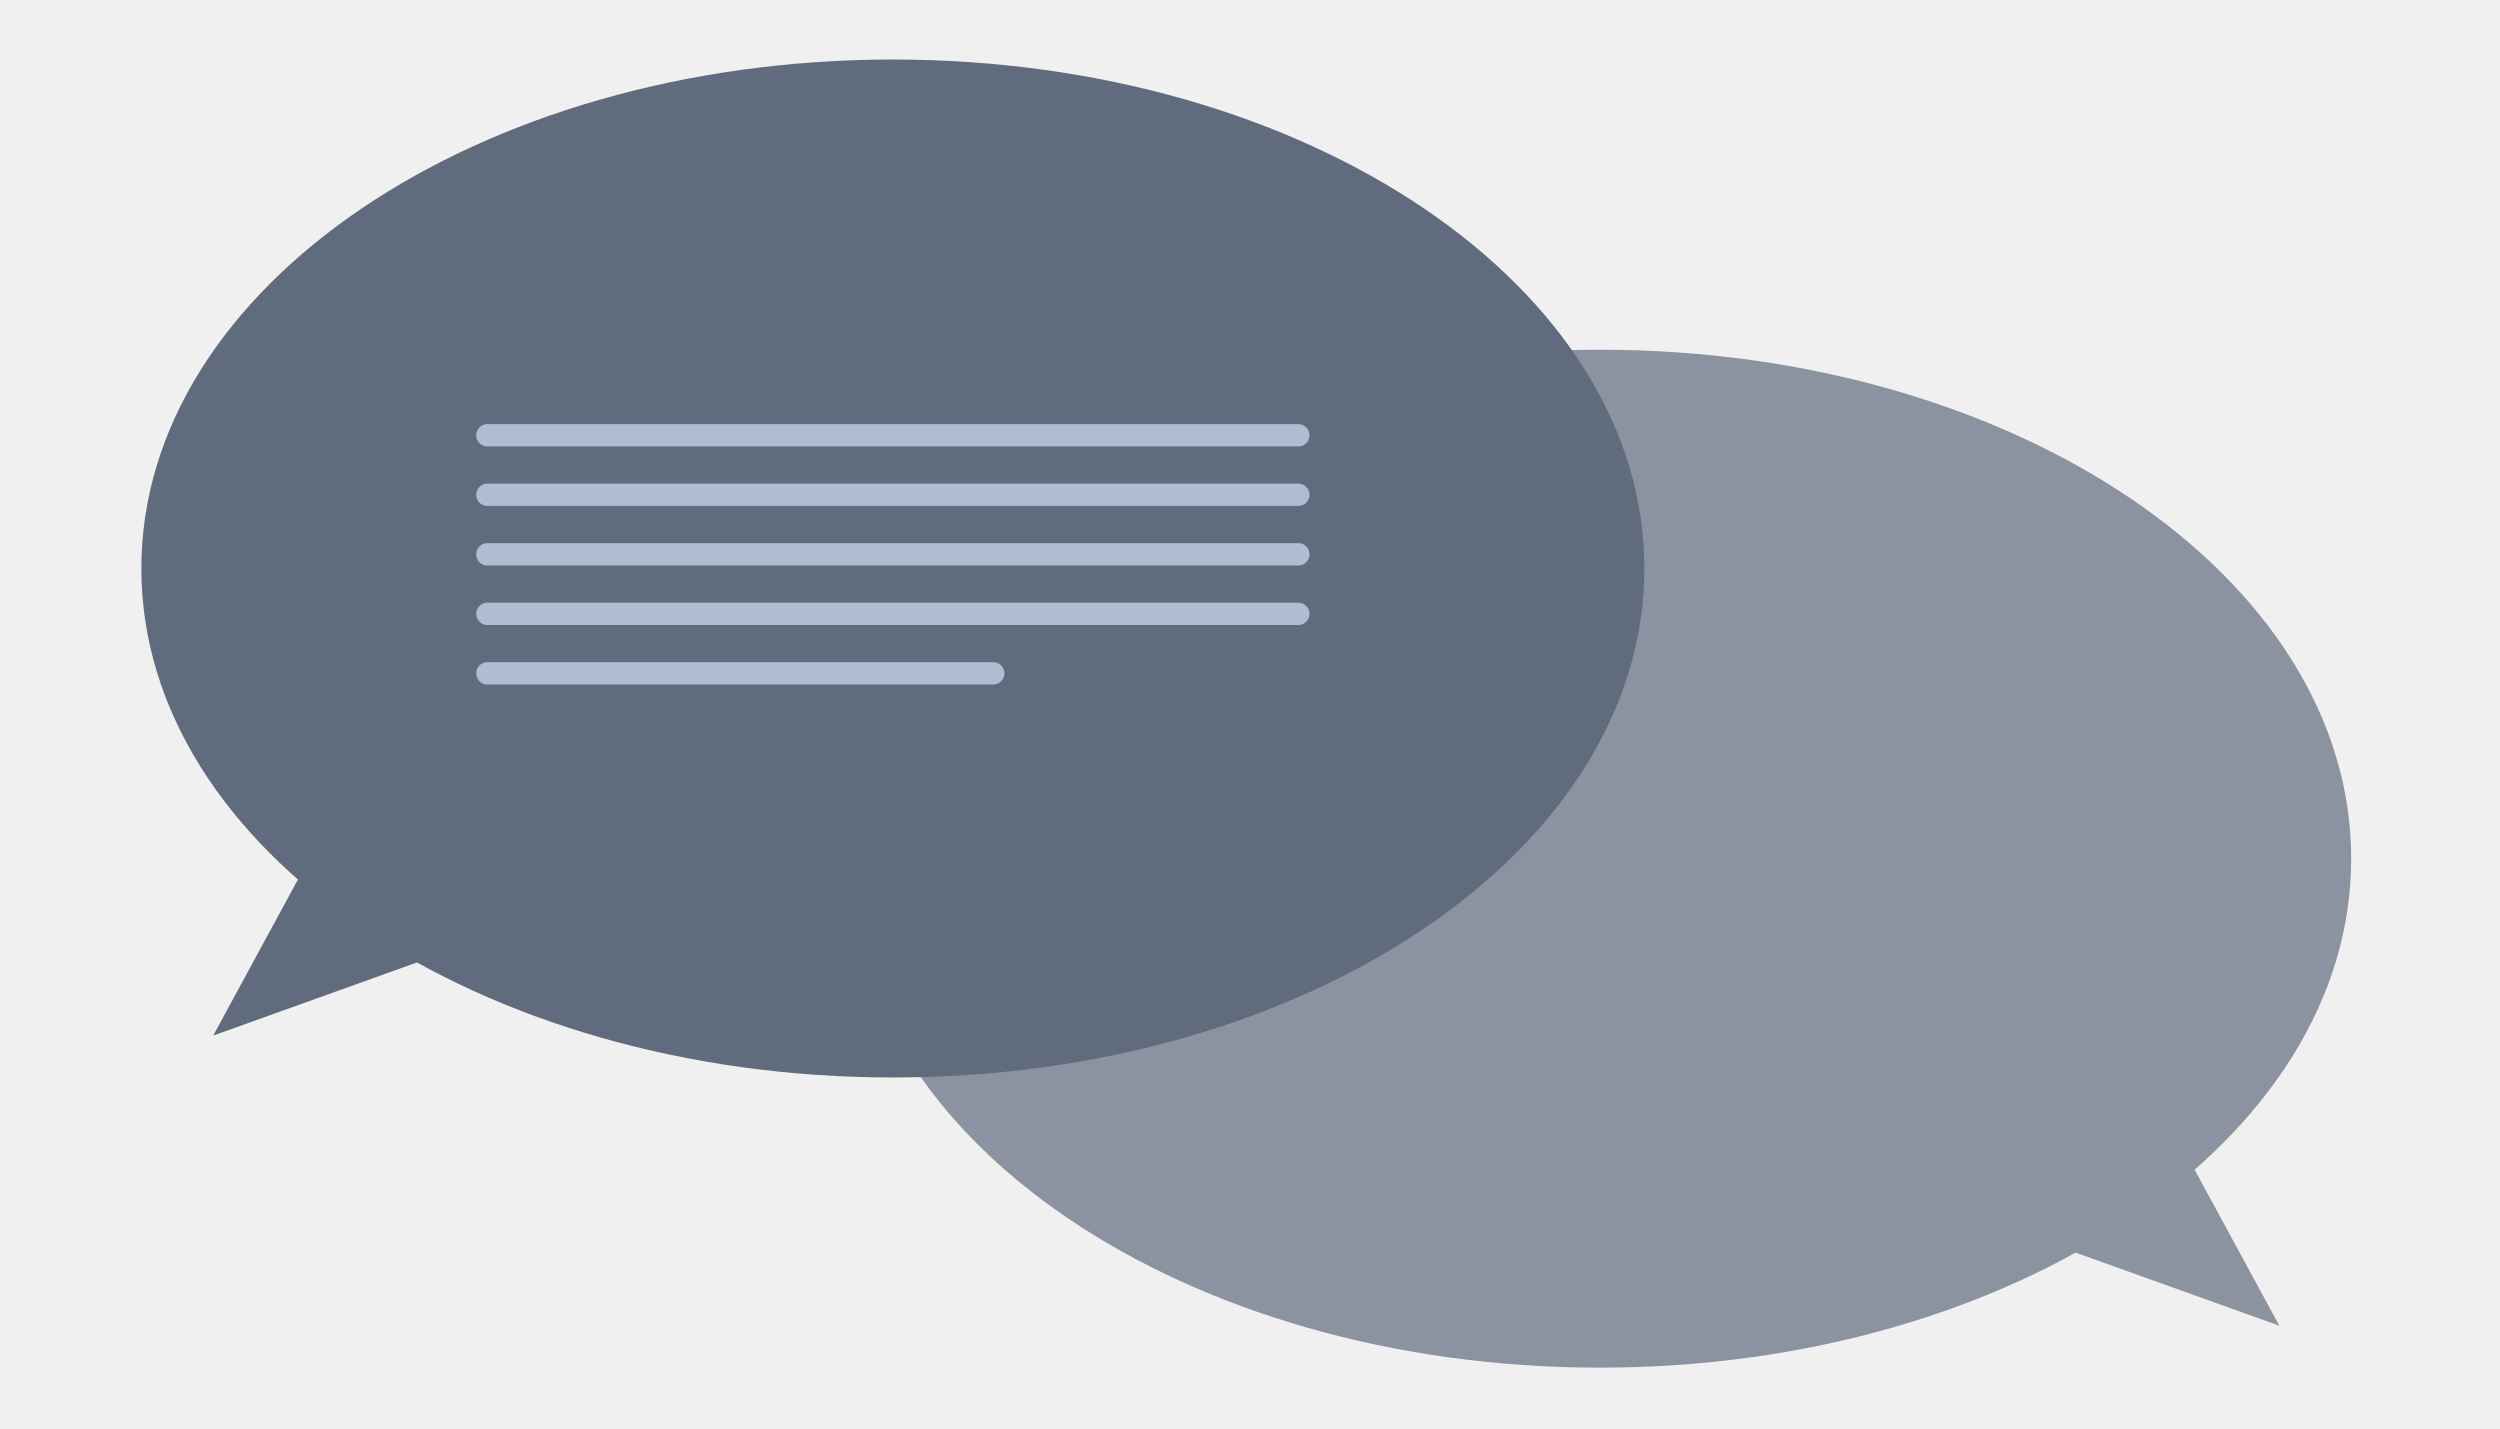
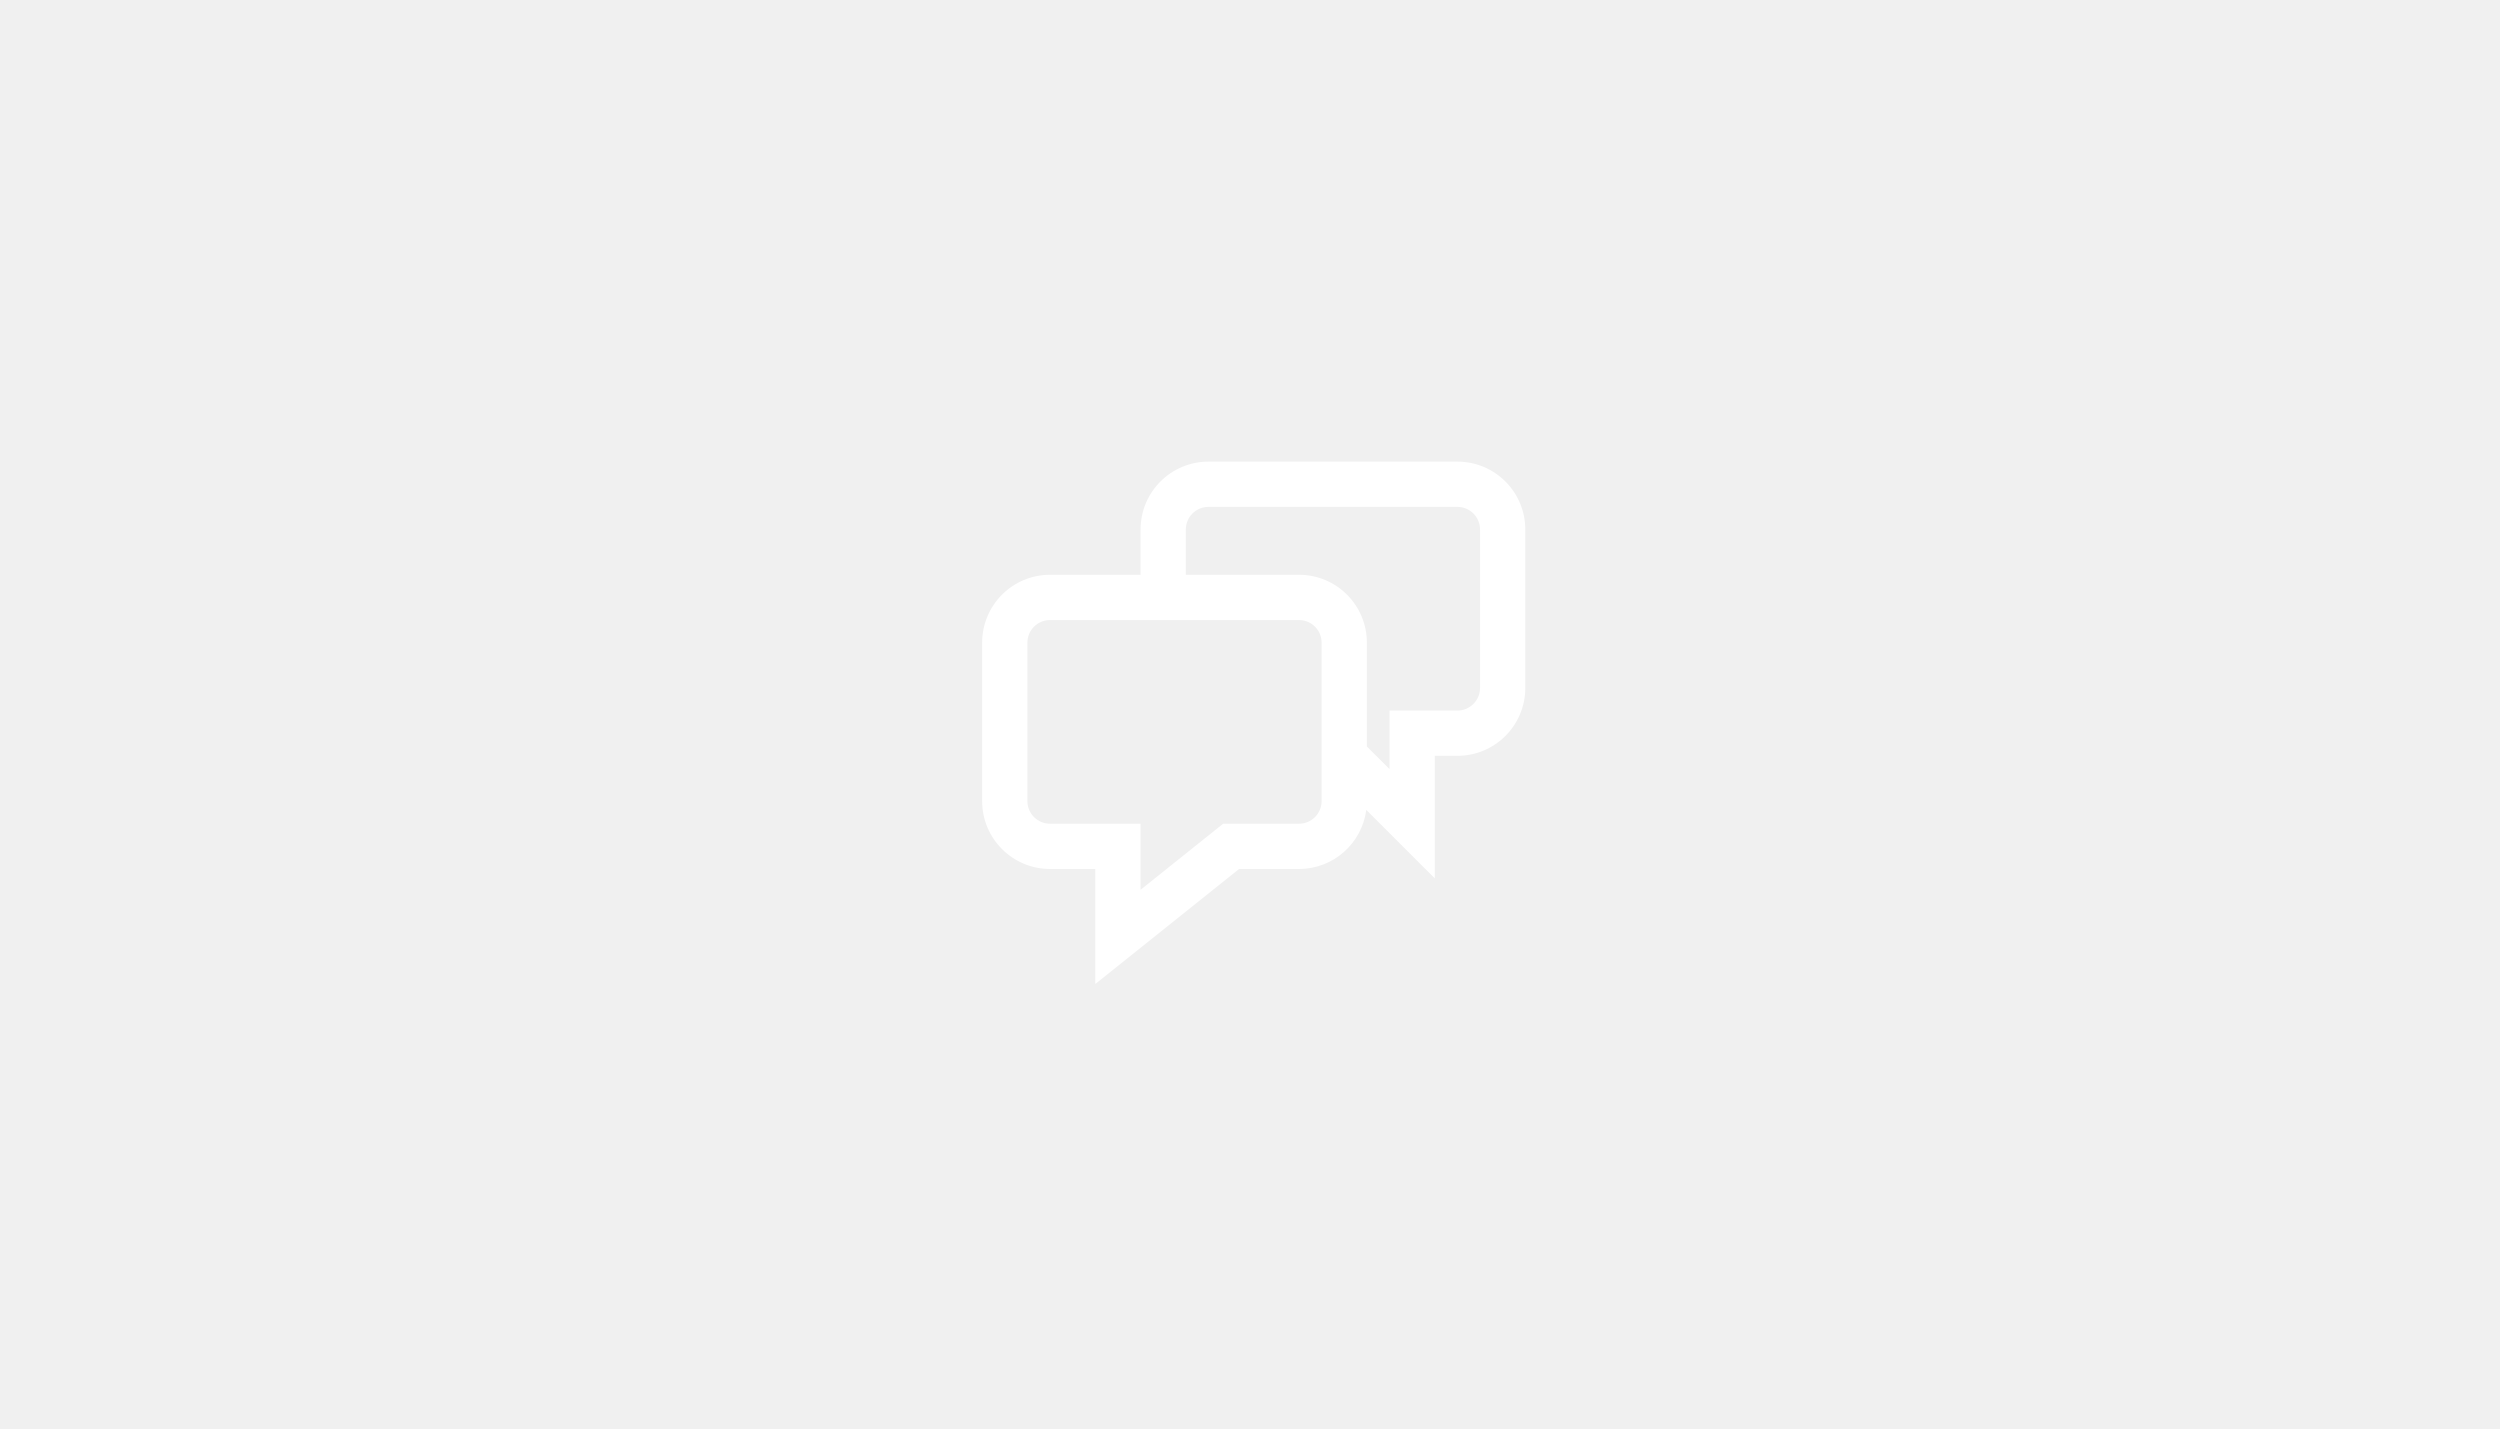
<svg xmlns="http://www.w3.org/2000/svg" width="336" height="192" viewBox="0 0 336 192" fill="none">
-   <ellipse cx="120" cy="76.406" rx="101" ry="68.406" fill="#606B7D" />
-   <path d="M28.657 139.179L41.764 115.036H59.239V128.205L28.657 139.179Z" fill="#606B7D" />
-   <g opacity="0.7">
-     <ellipse rx="101" ry="68.406" transform="matrix(-1 0 0 1 215 115.406)" fill="#606B7D" />
-     <path d="M306.343 178.179L293.236 154.036H275.761V167.205L306.343 178.179Z" fill="#606B7D" />
-   </g>
-   <line x1="65.5" y1="58.5" x2="174.5" y2="58.5" stroke="#AFBCD2" stroke-width="3" stroke-linecap="round" />
-   <line x1="65.5" y1="66.5" x2="174.5" y2="66.5" stroke="#AFBCD2" stroke-width="3" stroke-linecap="round" />
-   <line x1="65.5" y1="74.5" x2="174.5" y2="74.5" stroke="#AFBCD2" stroke-width="3" stroke-linecap="round" />
-   <line x1="65.5" y1="82.5" x2="174.5" y2="82.5" stroke="#AFBCD2" stroke-width="3" stroke-linecap="round" />
-   <line x1="65.5" y1="90.5" x2="133.5" y2="90.5" stroke="#AFBCD2" stroke-width="3" stroke-linecap="round" />
+   <path fill-rule="evenodd" clip-rule="evenodd" d="M195.875 62.042C200.915 62.042 205 66.127 205 71.167V92.458C205 97.498 200.915 101.583 195.875 101.583H192.833V118.051L183.628 108.846C183.049 113.328 179.223 116.792 174.583 116.792H166.528L147.208 132.247V116.792H141.125C136.085 116.792 132 112.706 132 107.667V86.375C132 81.335 136.085 77.25 141.125 77.25H153.292V71.167C153.292 66.127 157.377 62.042 162.417 62.042H195.875ZM141.125 83.333C139.445 83.333 138.083 84.695 138.083 86.375V107.667C138.083 109.347 139.445 110.708 141.125 110.708H153.292V119.584L163.557 111.374L164.392 110.708H174.583C176.263 110.708 177.625 109.347 177.625 107.667V86.375C177.625 84.695 176.263 83.333 174.583 83.333H141.125ZM162.417 68.125C160.737 68.125 159.375 69.487 159.375 71.167V77.25H174.583C179.623 77.25 183.708 81.335 183.708 86.375V100.324L186.75 103.366V95.5H195.875C197.555 95.5 198.917 94.138 198.917 92.458V71.167C198.917 69.487 197.555 68.125 195.875 68.125H162.417Z" fill="white" />
</svg>
